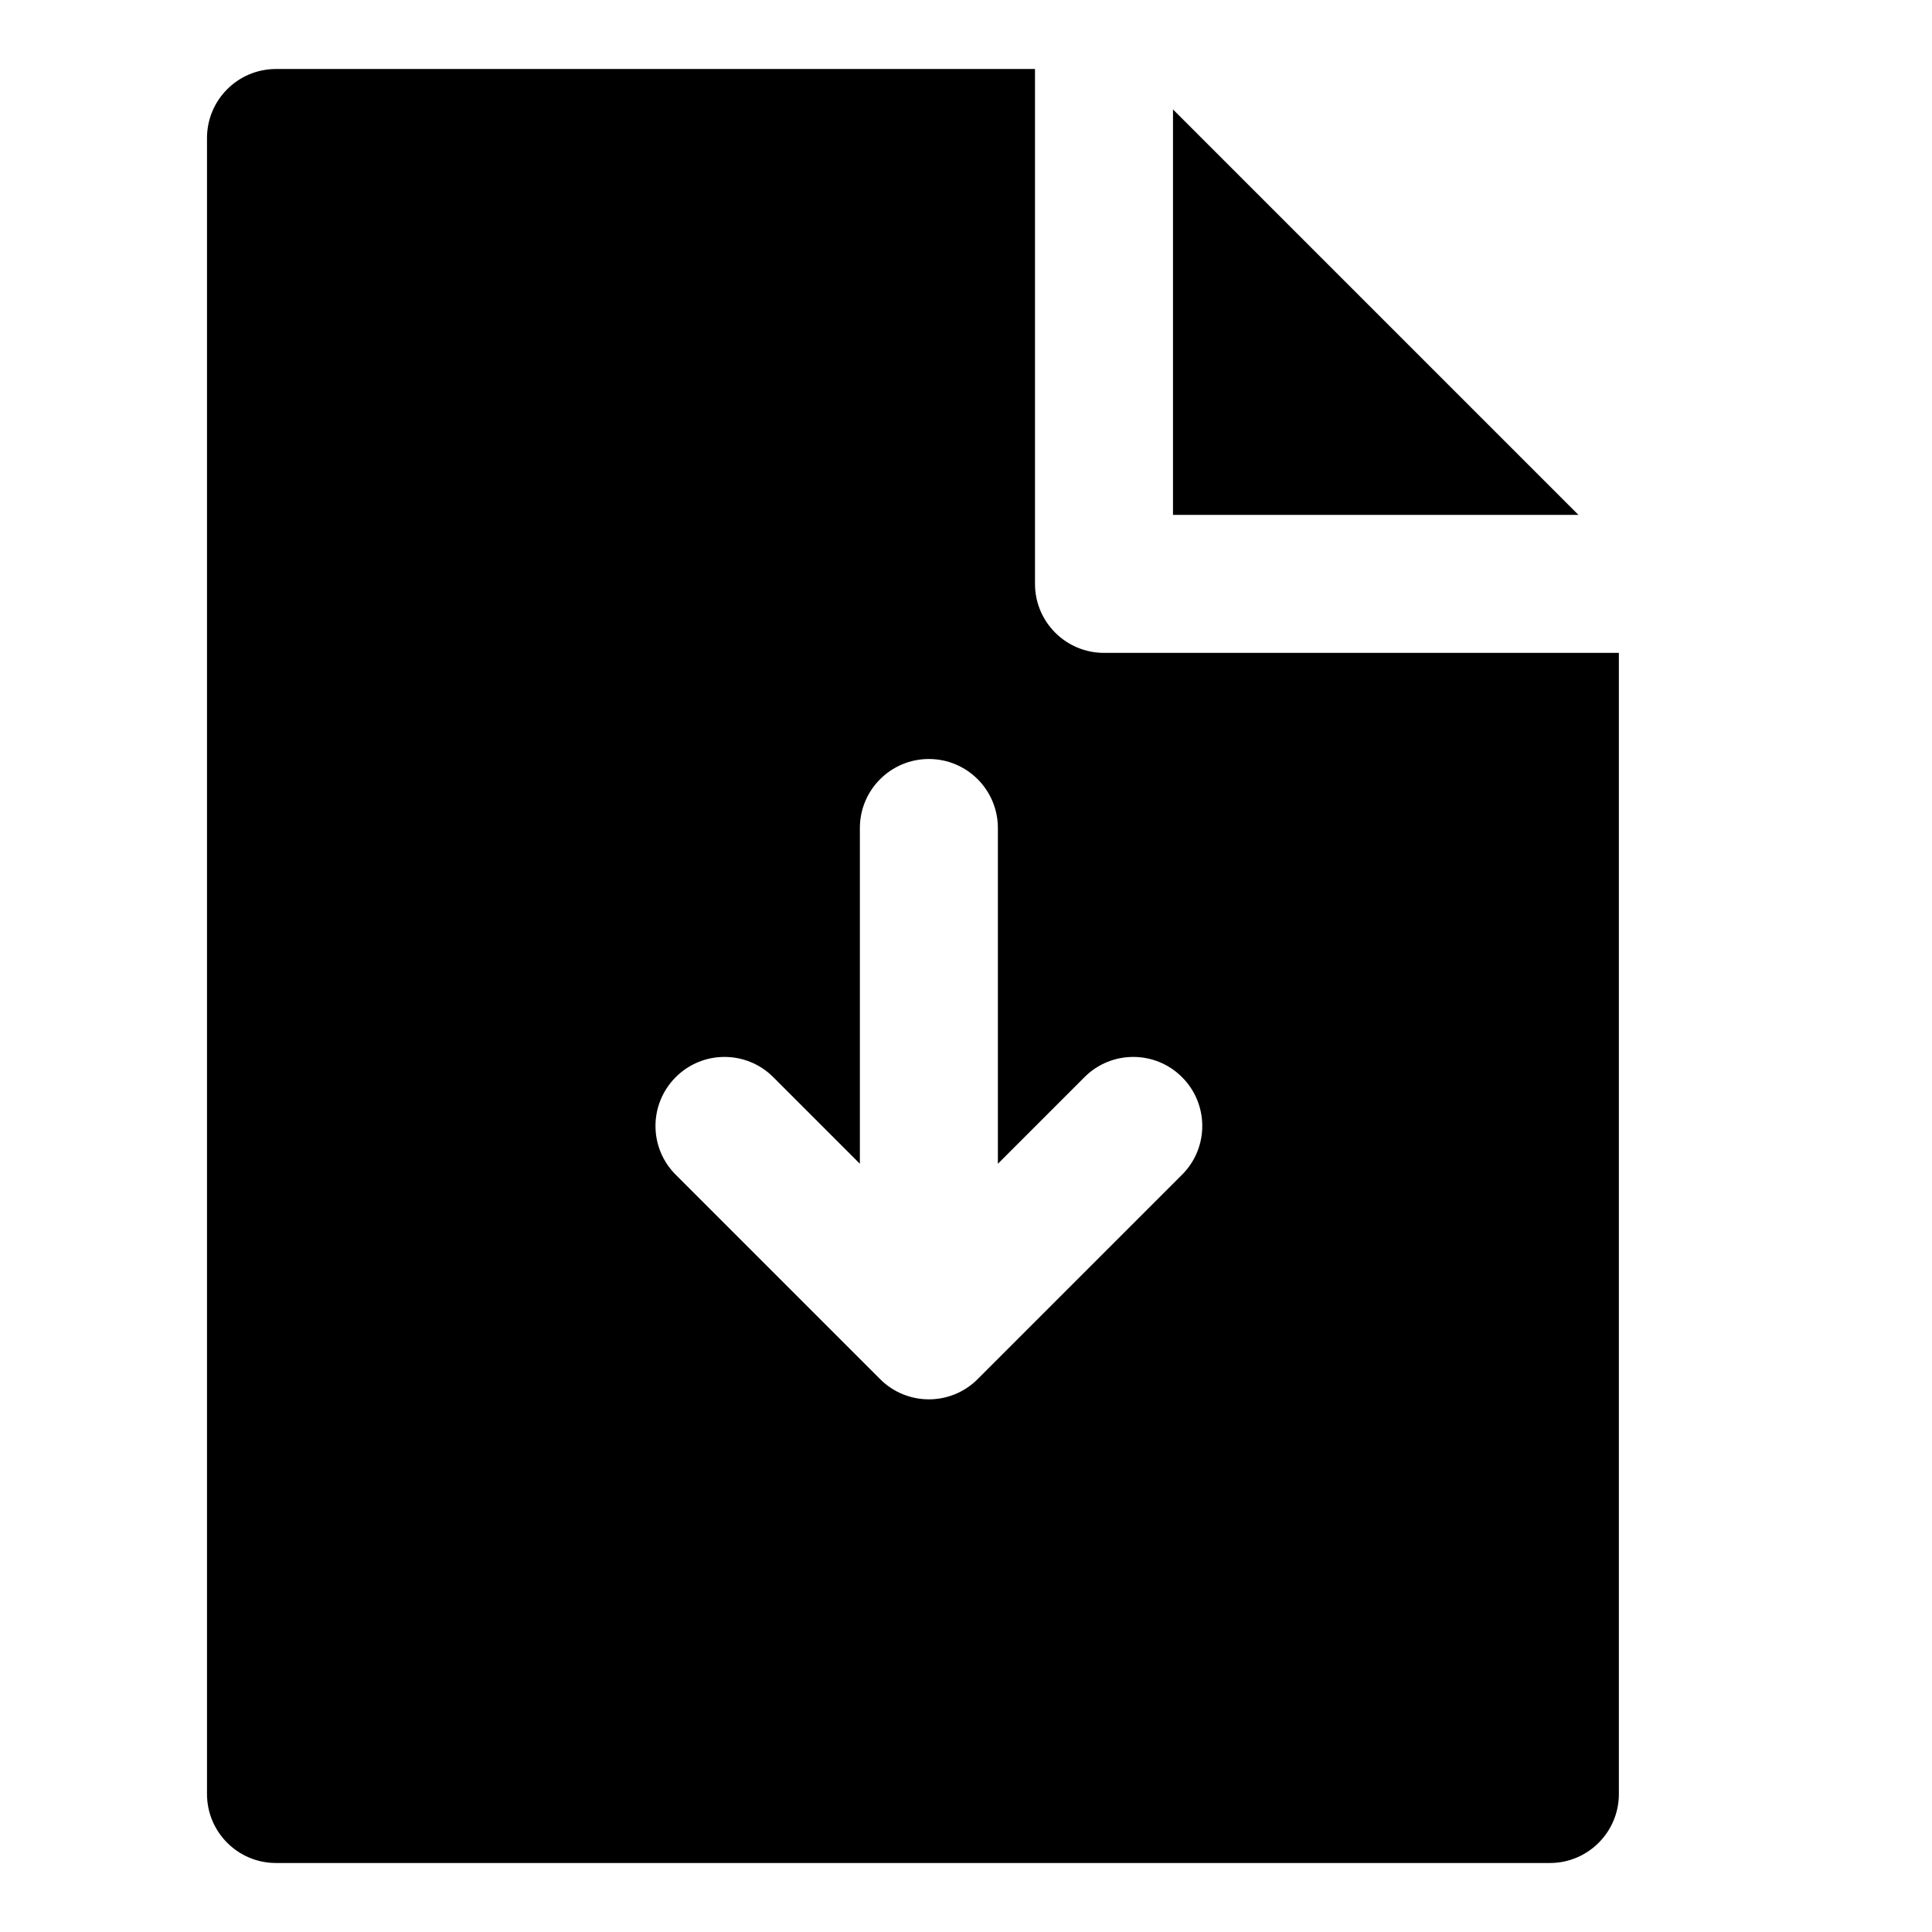
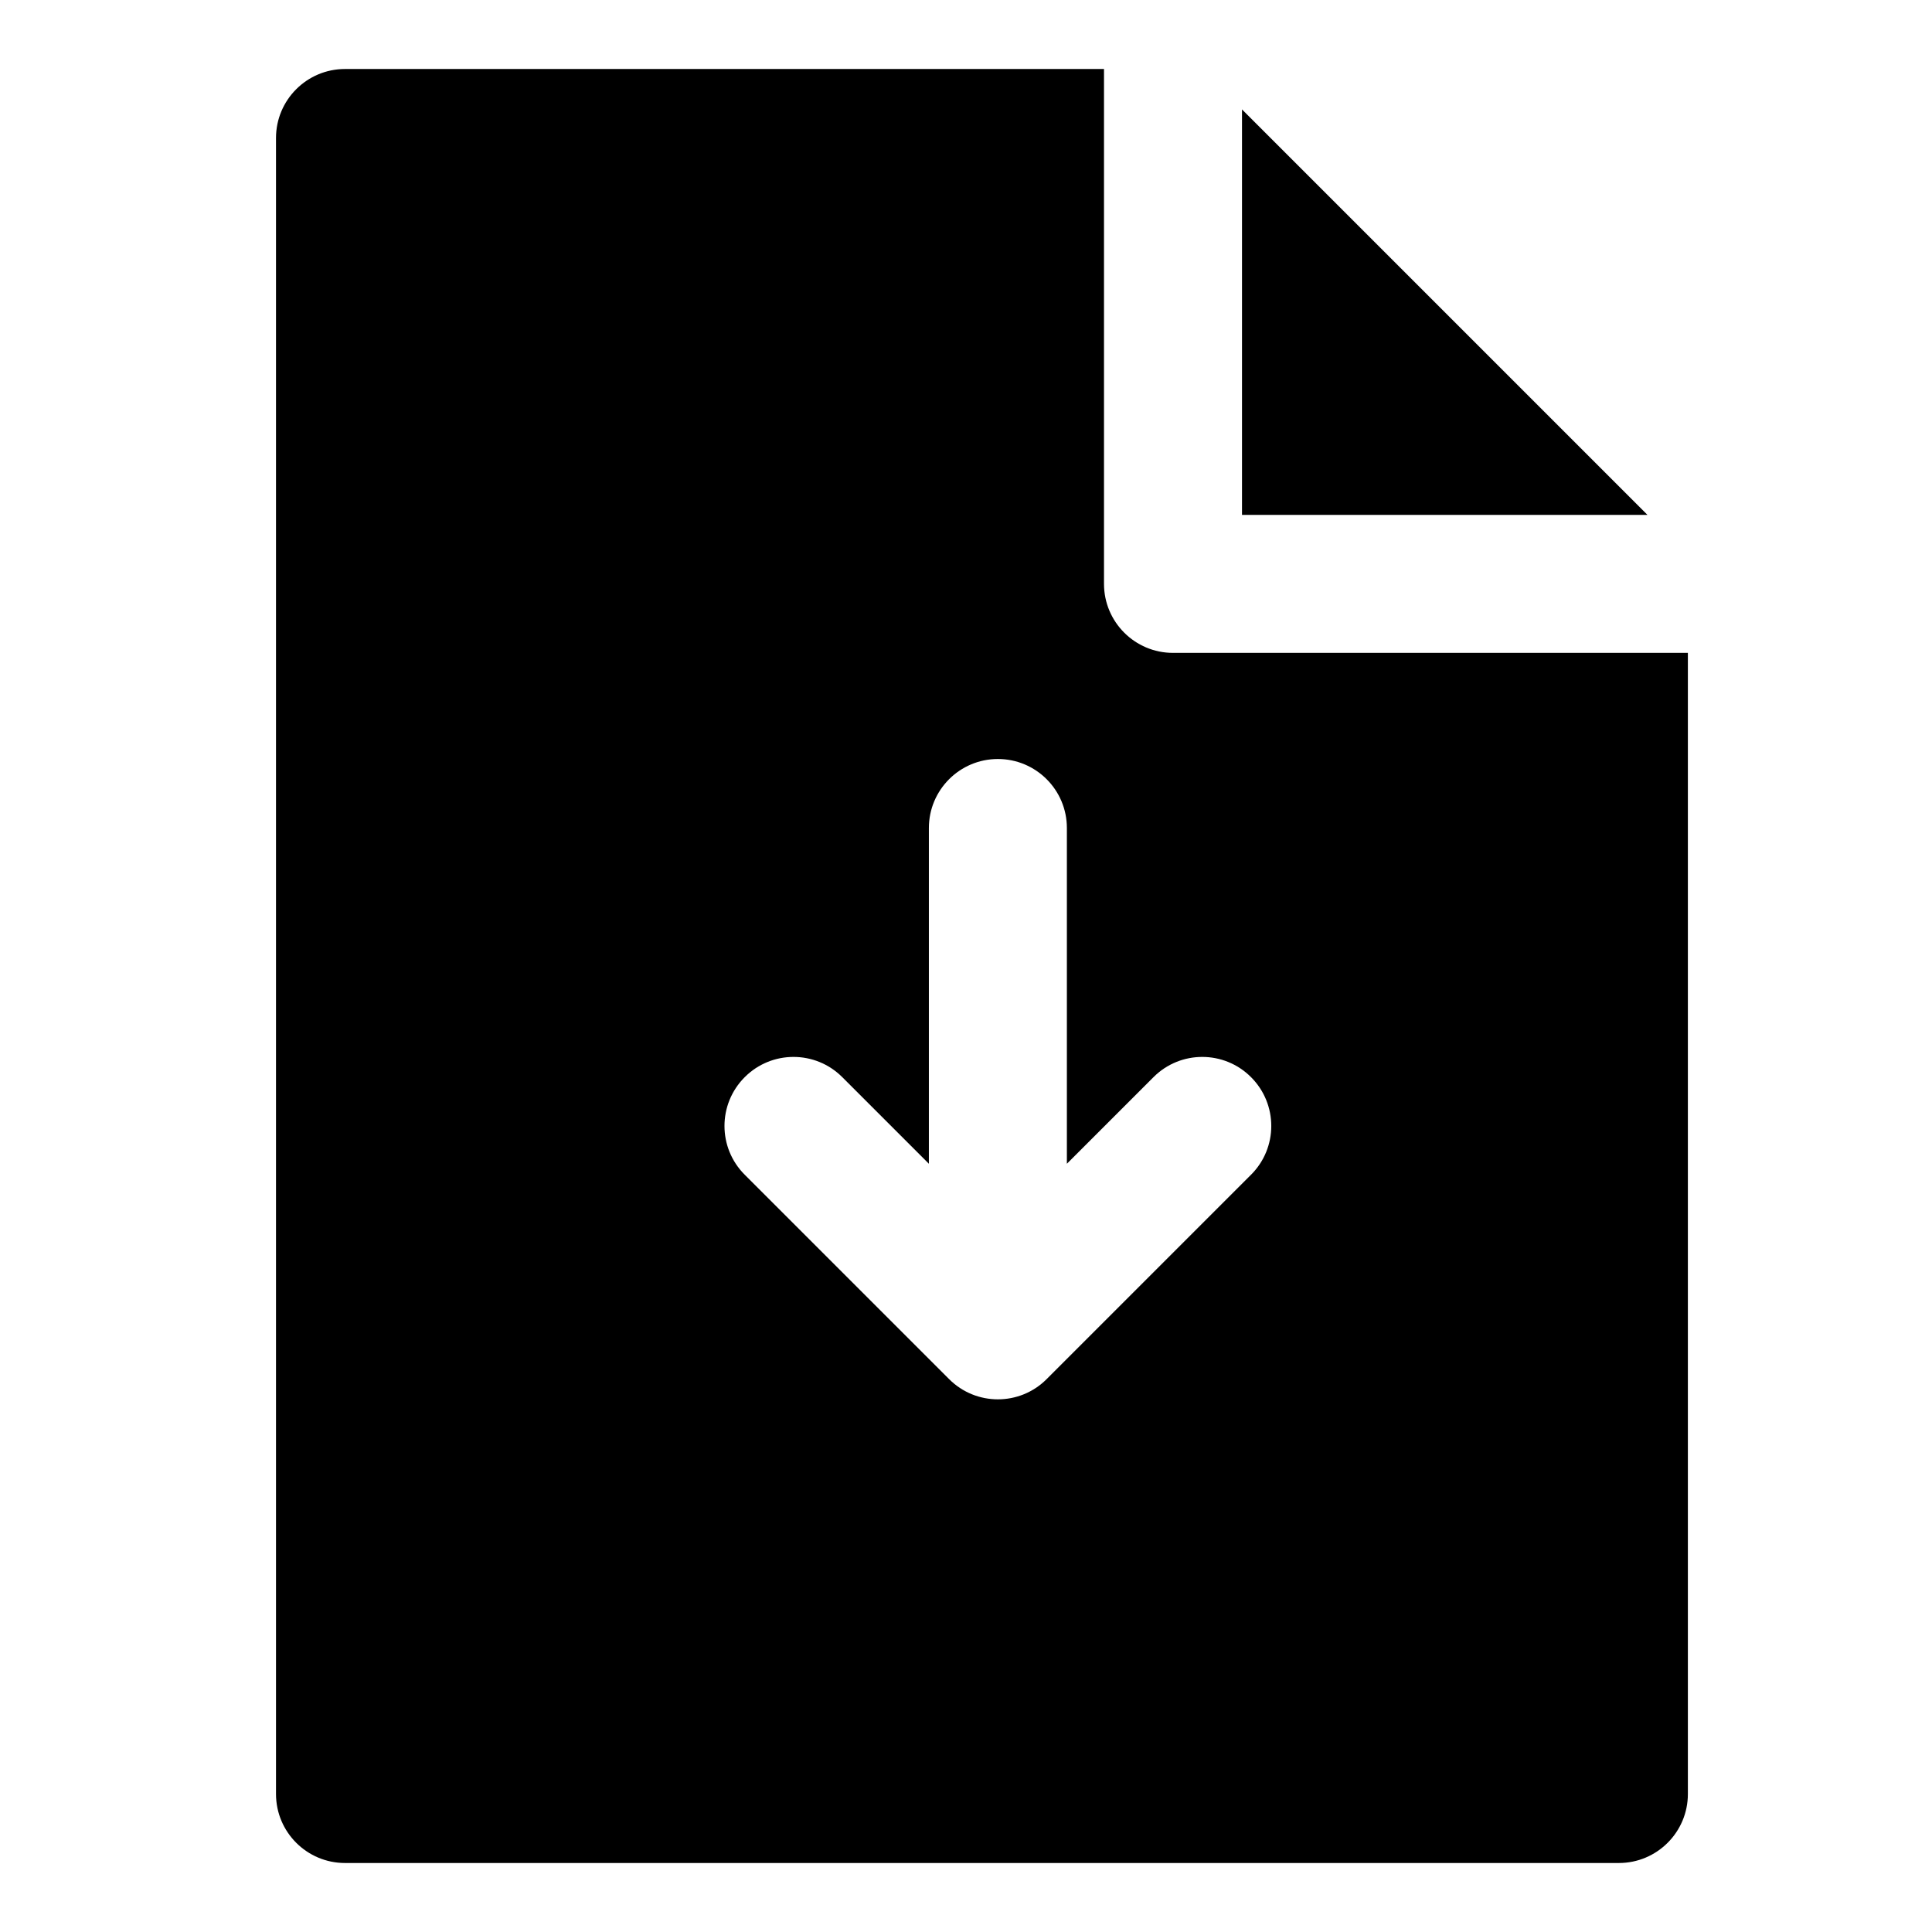
<svg xmlns="http://www.w3.org/2000/svg" width="28" height="28" viewBox="0 0 28 28" fill="none">
-   <path fill-rule="evenodd" clip-rule="evenodd" d="M15 1H4C3.448 1 3 1.448 3 2V26C3 26.552 3.448 27 4 27H22.462C23.014 27 23.462 26.552 23.462 26V9.462H16C15.448 9.462 15 9.014 15 8.462V1ZM22.876 7.462L17 1.586V7.462H22.876ZM17.131 15.611C17.522 16.002 17.522 16.635 17.131 17.025L14.169 19.987C13.779 20.378 13.145 20.378 12.755 19.987L9.793 17.025C9.402 16.635 9.402 16.002 9.793 15.611C10.183 15.22 10.817 15.22 11.207 15.611L12.462 16.866V12C12.462 11.448 12.91 11 13.462 11C14.014 11 14.462 11.448 14.462 12V16.866L15.717 15.611C16.107 15.22 16.741 15.22 17.131 15.611Z" fill="black" />
+   <path fill-rule="evenodd" clip-rule="evenodd" d="M16 1H5C4.448 1 4 1.448 4 2V26C4 26.552 4.448 27 5 27H23.462C24.014 27 24.462 26.552 24.462 26V9.462H17C16.448 9.462 16 9.014 16 8.462V1ZM23.876 7.462L18 1.586V7.462H23.876ZM18.131 15.611C18.522 16.002 18.522 16.635 18.131 17.025L15.169 19.987C14.779 20.378 14.145 20.378 13.755 19.987L10.793 17.025C10.402 16.635 10.402 16.002 10.793 15.611C11.183 15.22 11.817 15.22 12.207 15.611L13.462 16.866V12C13.462 11.448 13.91 11 14.462 11C15.014 11 15.462 11.448 15.462 12L15.462 16.866L16.717 15.611C17.107 15.22 17.741 15.22 18.131 15.611Z" fill="black" />
</svg>
